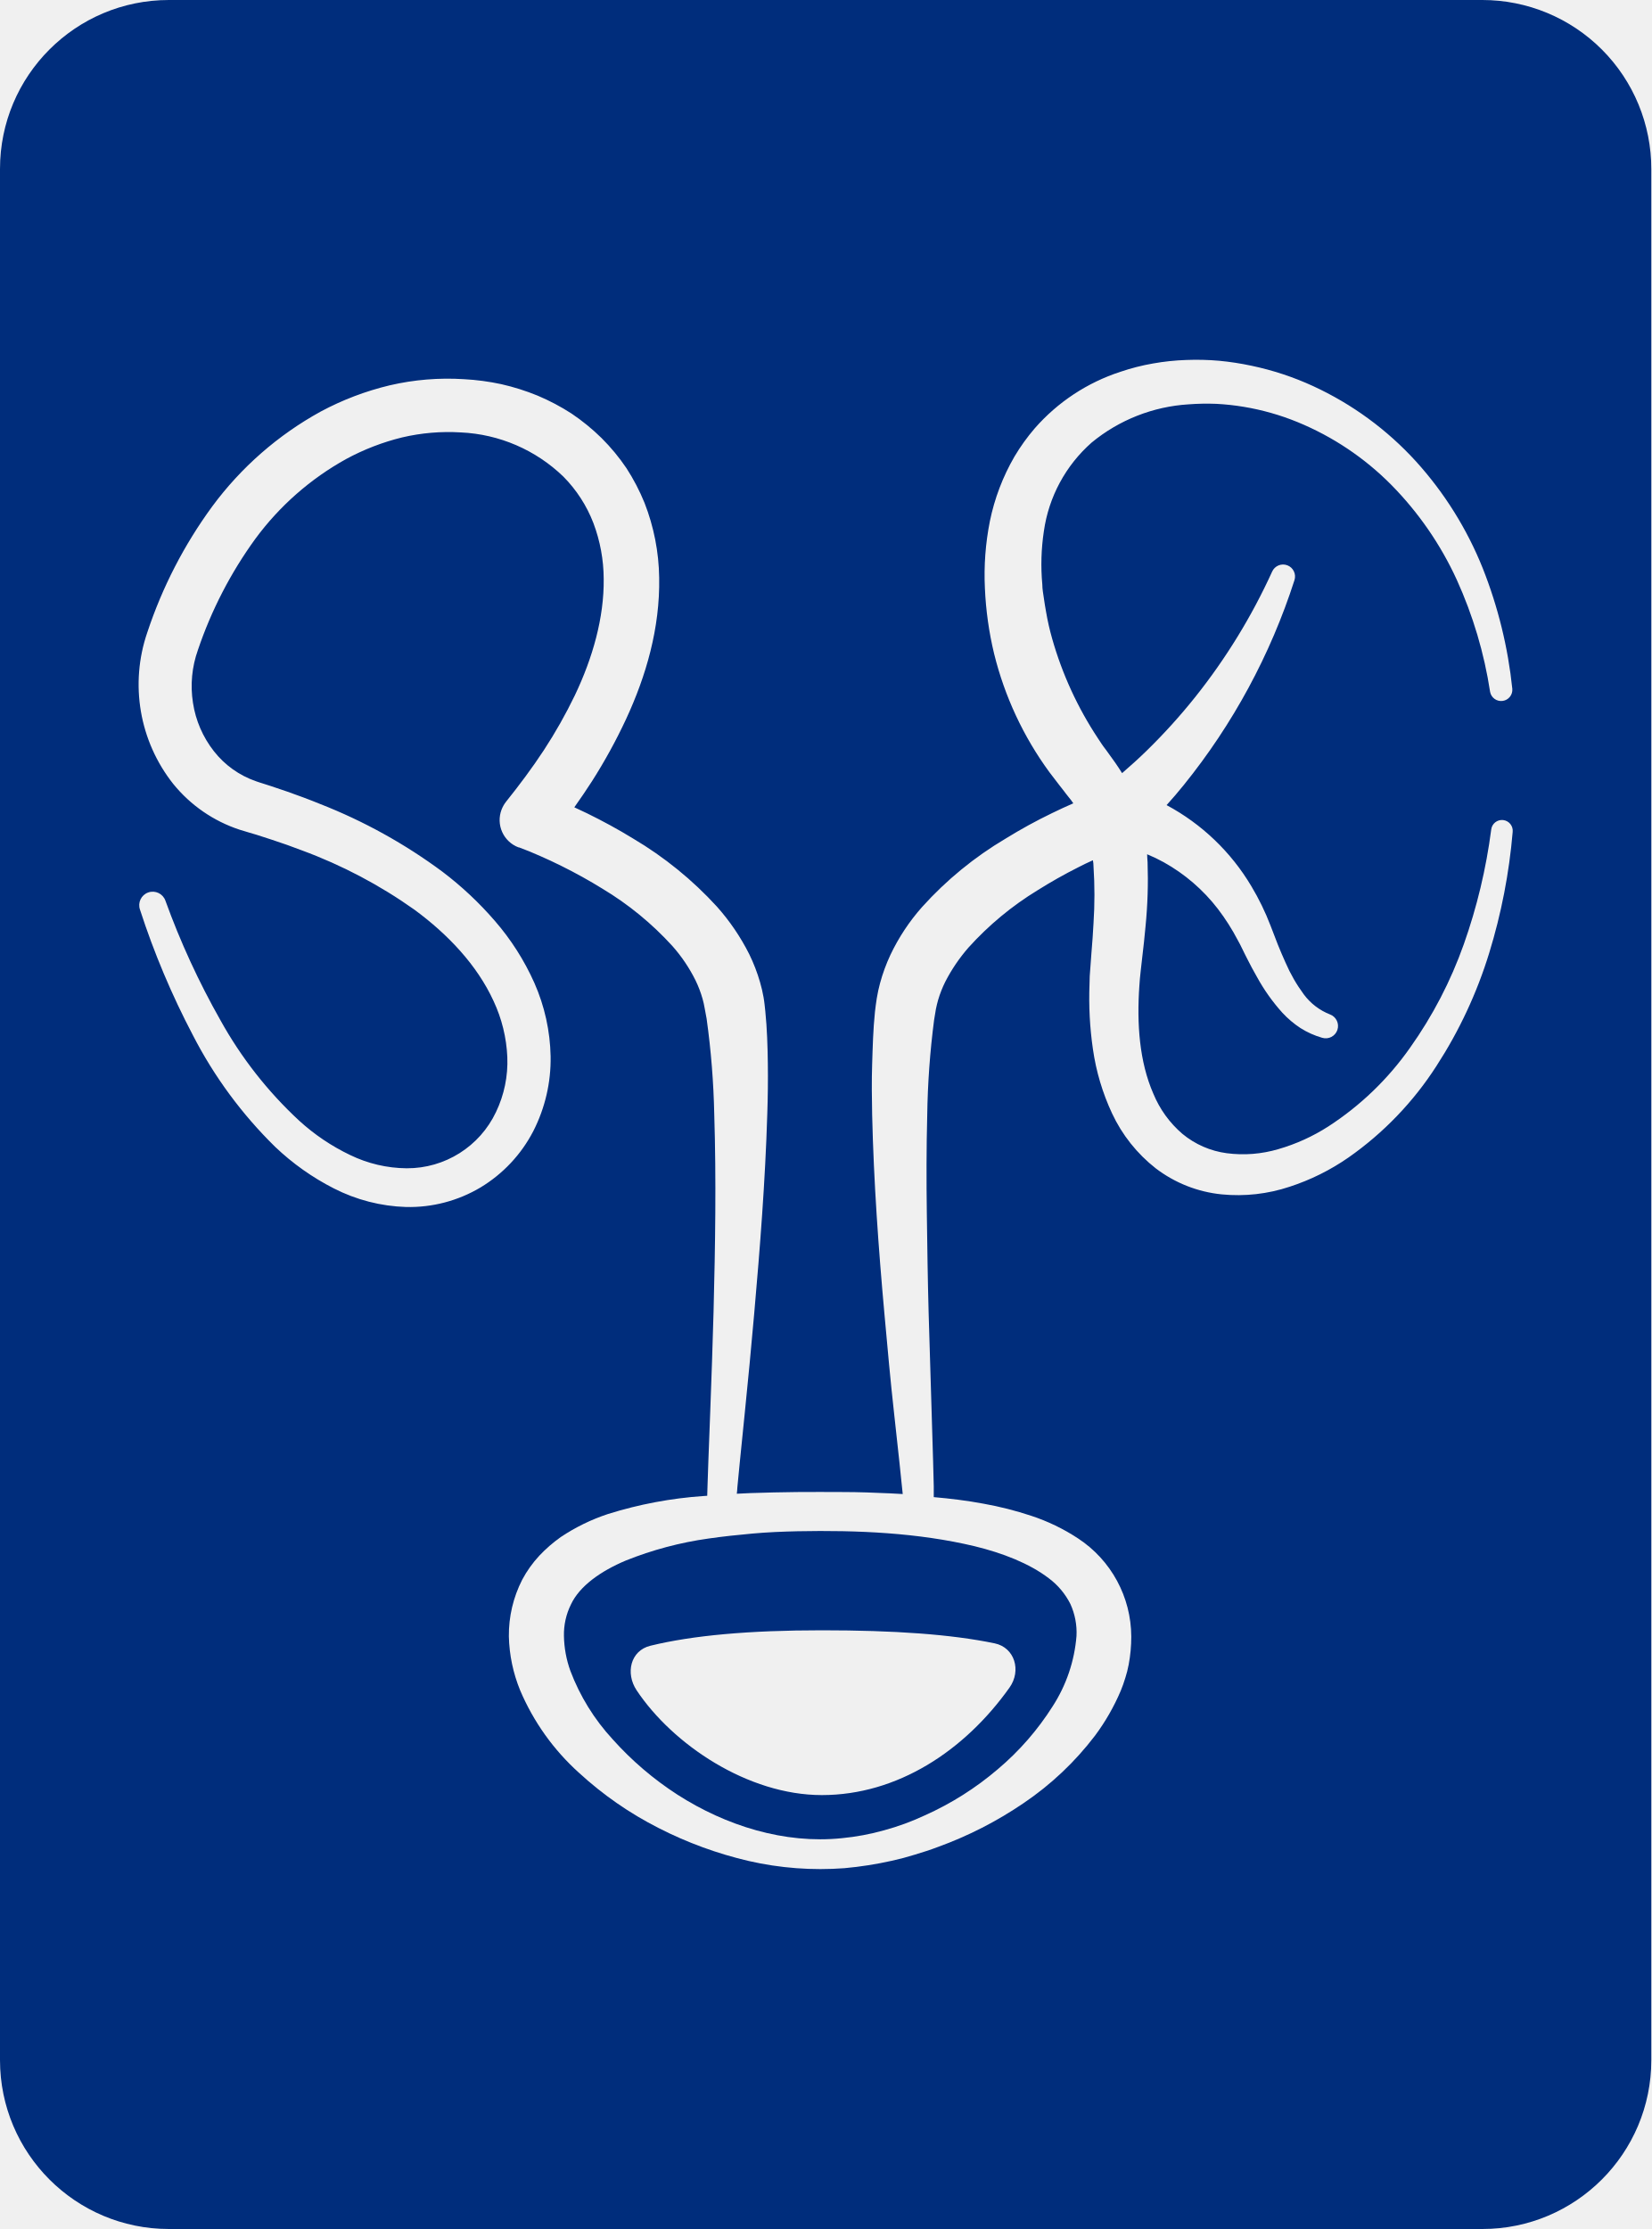
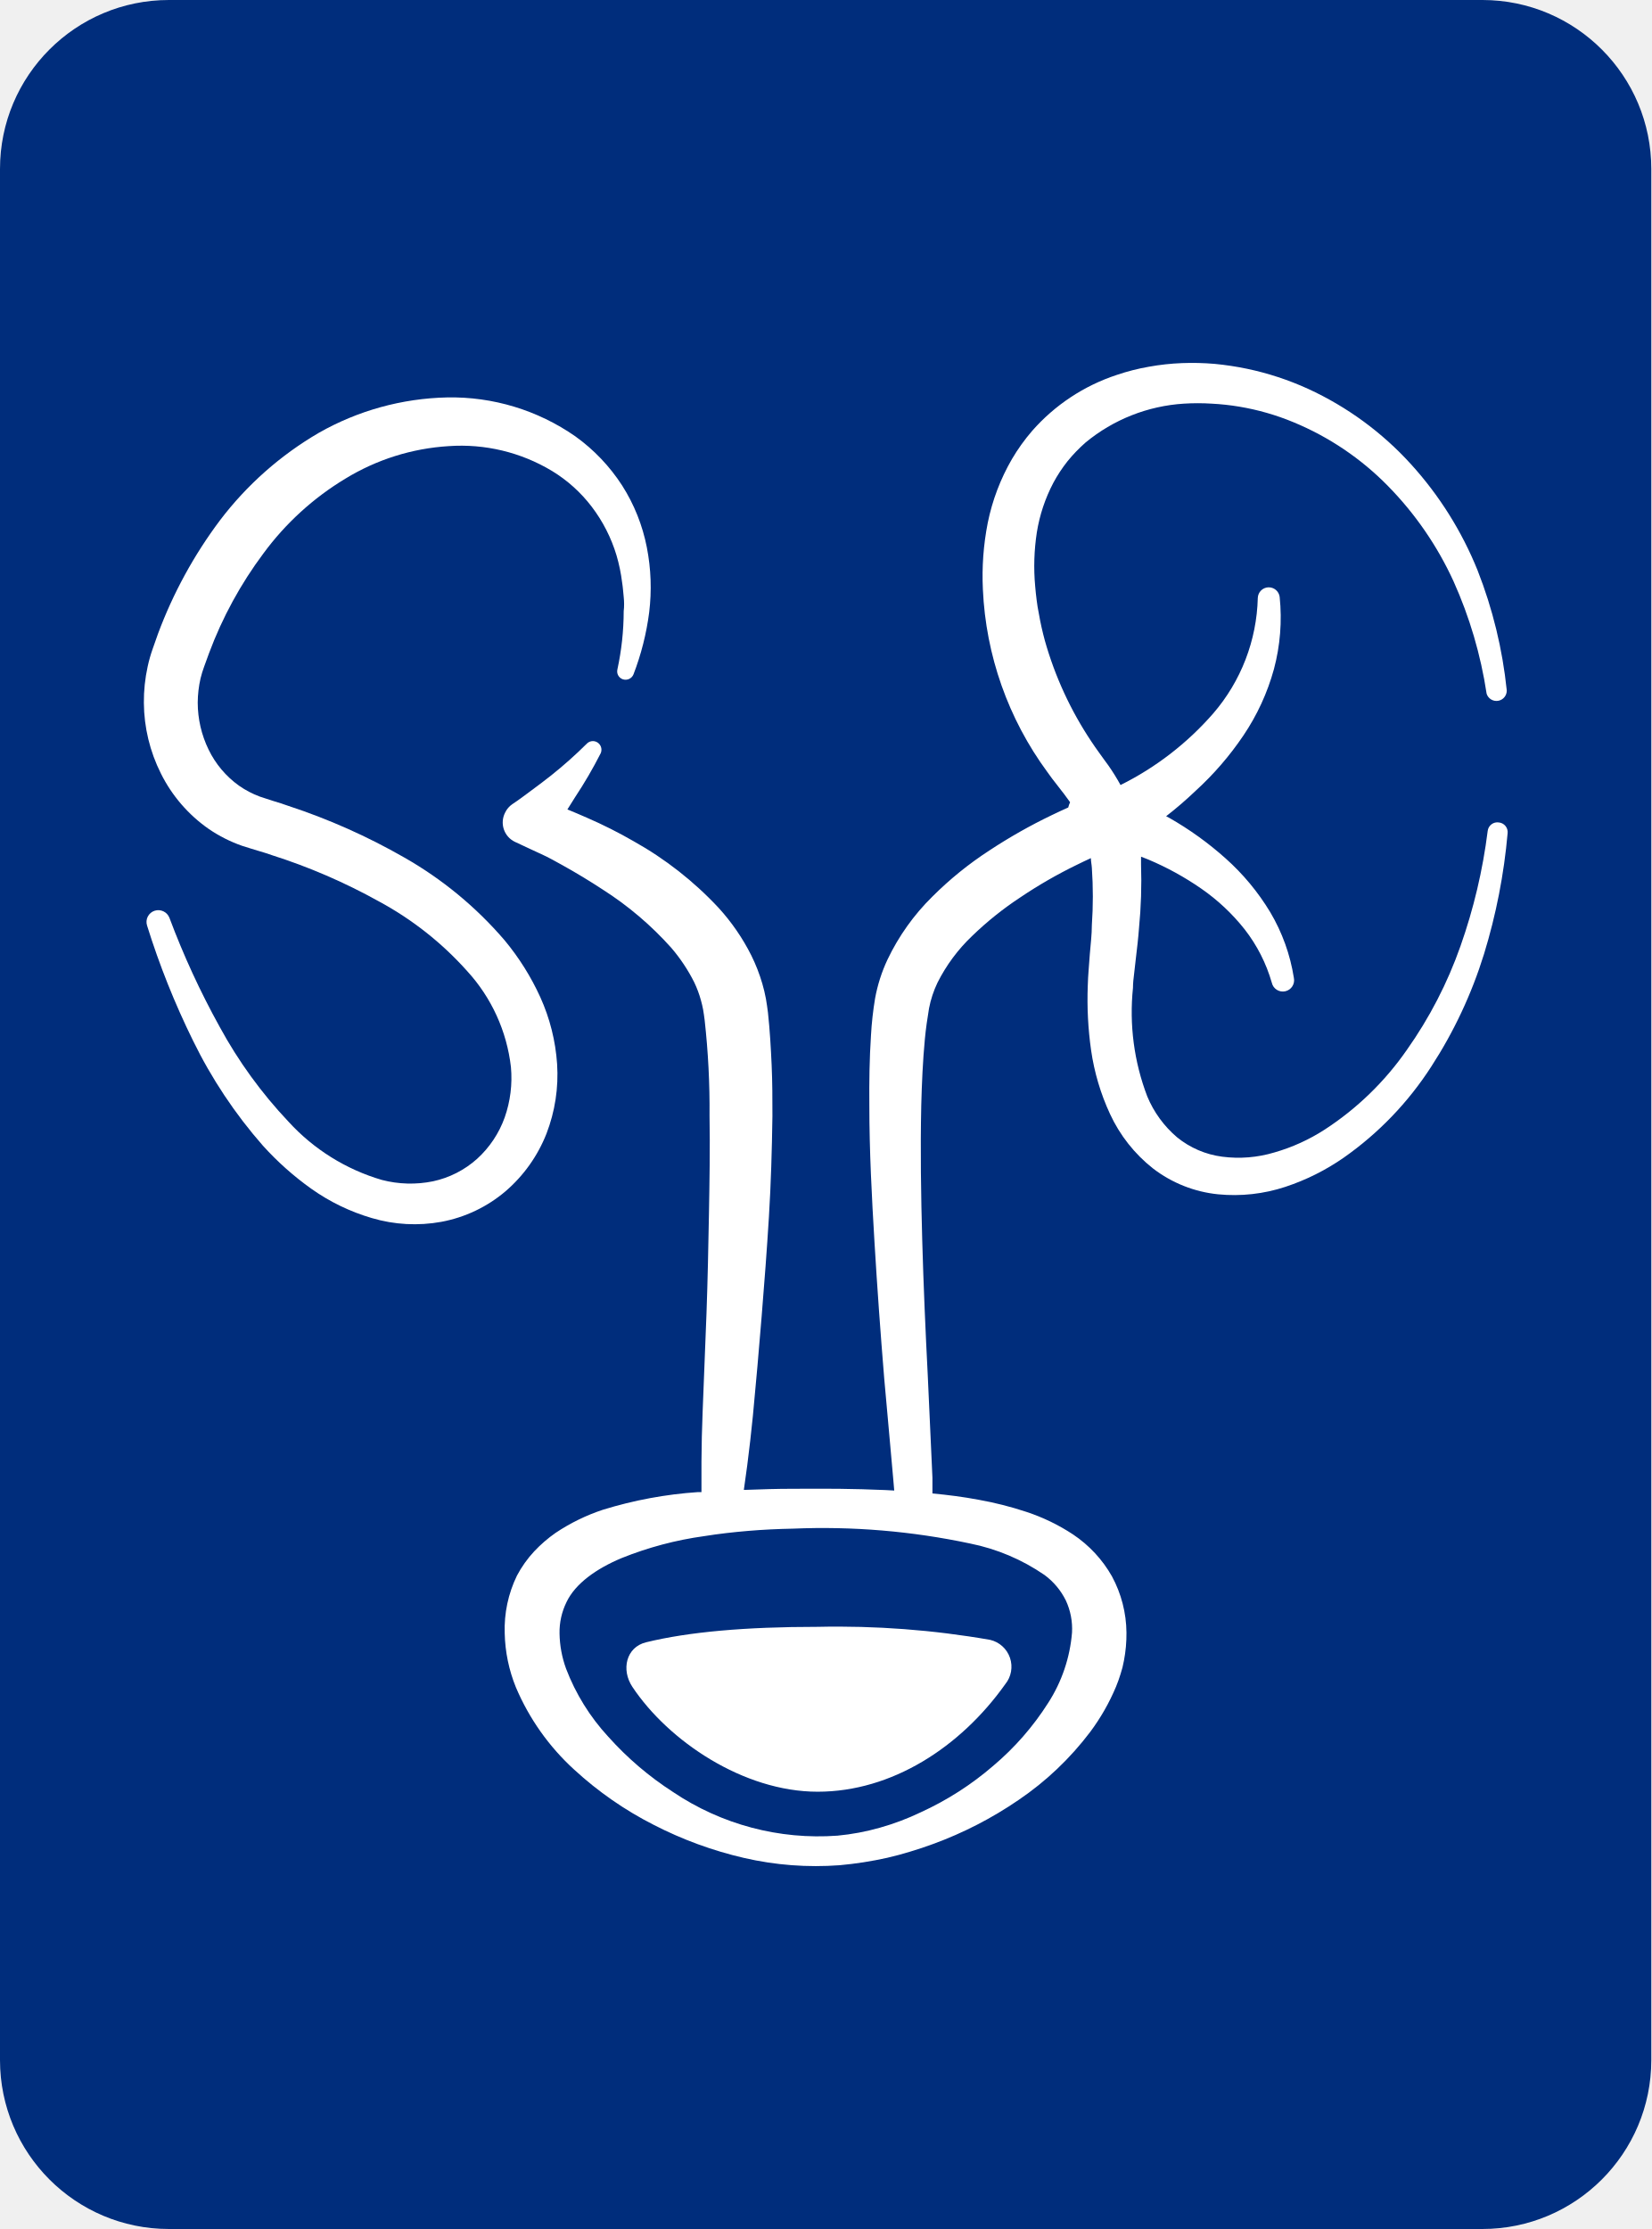
- <svg xmlns="http://www.w3.org/2000/svg" viewBox="0 0 331 446.76">
+ <svg xmlns="http://www.w3.org/2000/svg" viewBox="0 0 169.87 229.28">
  <defs>
-     <style>.cls-1{fill:#002d7c;}</style>
+     <style>.cls-1{fill:#002d7c;}.cls-2{fill:#fff;}</style>
  </defs>
  <g id="Layer_2" data-name="Layer 2">
    <g id="Layer_1-2" data-name="Layer 1">
-       <path class="cls-1" d="M159.86,306.91c-3,.07-6,.19-9,.46s-5.93.58-8.84,1a70.86,70.86,0,0,0-16.58,4.41c-5,2.11-9.26,5.09-11,8.81a13.55,13.55,0,0,0-1.4,6.3,21.66,21.66,0,0,0,1.29,7,42.12,42.12,0,0,0,8.47,13.71,63.91,63.91,0,0,0,13,11.11c9.69,6.22,21.44,9.91,32.93,8.72a48.51,48.51,0,0,0,8.51-1.59,50.53,50.53,0,0,0,8.17-3A60.63,60.63,0,0,0,200,354.61,54.89,54.89,0,0,0,211,342a30.44,30.44,0,0,0,4.78-14.1,13.75,13.75,0,0,0-1.22-6.4,14.54,14.54,0,0,0-4.31-5.15c-3.91-3-9.31-5.08-14.89-6.44C184.05,307.21,171.87,306.67,159.86,306.91Zm39.49,22.46c4.07.84,5.42,5.49,3,8.88-9,12.67-22.47,21.54-37.61,21.54-14.84,0-29.9-10.14-37.13-21-2.28-3.43-1.24-7.95,2.75-8.93,8.53-2.09,19.91-3.1,34.38-3.1S190.61,327.56,199.35,329.37Z" />
-       <path class="cls-1" d="M297.14,0H33.86A33.86,33.86,0,0,0,0,33.86V412.91a33.86,33.86,0,0,0,33.86,33.85H297.14A33.86,33.86,0,0,0,331,412.91v-379A33.86,33.86,0,0,0,297.14,0Zm1.37,191a90.28,90.28,0,0,1-10.58,22.66A65.8,65.8,0,0,1,270.3,232a45.17,45.17,0,0,1-11.8,5.86,32.9,32.9,0,0,1-13.6,1.53,26.07,26.07,0,0,1-13.25-5.23,30.23,30.23,0,0,1-8.74-11,45.68,45.68,0,0,1-3.84-12.9,71.18,71.18,0,0,1-.68-13c0-1.07.06-2.14.16-3.2l.23-3.12c.16-2,.32-3.93.41-5.88a86.72,86.72,0,0,0,0-11.41q0-.62-.12-1.23c-1,.45-2,.92-2.93,1.41-2.8,1.41-5.53,2.95-8.15,4.6a62.39,62.39,0,0,0-13.86,11.49,34,34,0,0,0-4.65,6.85,22.23,22.23,0,0,0-1.43,3.63c-.18.61-.32,1.23-.45,1.85l-.36,2.17a165.67,165.67,0,0,0-1.38,19.12c-.17,6.53-.17,13.11-.08,19.7s.18,13.2.36,19.82l.6,19.86.3,10,.13,5c0,.72,0,1.43,0,2.15,3.32.29,6.65.69,10,1.32a68.65,68.65,0,0,1,9.53,2.42,39.41,39.41,0,0,1,9.4,4.54,23.62,23.62,0,0,1,10.66,19.66,29.85,29.85,0,0,1-.52,5.63l-.3,1.36-.38,1.32a26.73,26.73,0,0,1-.91,2.56,43.42,43.42,0,0,1-5.16,9,60.67,60.67,0,0,1-14.37,13.56A77.31,77.31,0,0,1,188,370.19c-1.5.57-3,1.05-4.56,1.52l-2.31.67-2.34.57a74.07,74.07,0,0,1-9.51,1.49A64.3,64.3,0,0,1,150.08,373a79,79,0,0,1-18.05-6.6,71.14,71.14,0,0,1-16-11.1,46.92,46.92,0,0,1-11.77-16.51A30.33,30.33,0,0,1,102,328a24.42,24.42,0,0,1,2.67-11.37,22.81,22.81,0,0,1,3.45-4.84,28.81,28.81,0,0,1,4.3-3.73,39,39,0,0,1,9.46-4.61A83,83,0,0,1,141,299.85l.76-.05.06-2,.17-5,.38-10q.38-9.94.66-19.89c.34-13.24.55-26.49.14-39.59a163,163,0,0,0-1.53-19.14l-.4-2.15a17.21,17.21,0,0,0-.42-1.86,22.48,22.48,0,0,0-1.4-3.67,31.43,31.43,0,0,0-4.67-6.92,62.34,62.34,0,0,0-14-11.46c-2.65-1.64-5.4-3.16-8.22-4.56q-2.11-1.05-4.28-2c-.71-.32-1.43-.63-2.15-.92s-1.49-.59-2.07-.8h0l-.1,0a5.85,5.85,0,0,1-3.4-7.55,6.09,6.09,0,0,1,.89-1.58c2.68-3.35,5.25-6.78,7.58-10.33a97.23,97.23,0,0,0,6.22-11c3.58-7.51,5.88-15.55,5.79-23.35a32,32,0,0,0-2.06-11.18,27,27,0,0,0-6-9.3,31.65,31.65,0,0,0-20.59-8.88,40.59,40.59,0,0,0-11.75,1A47.14,47.14,0,0,0,69.39,92,56.7,56.7,0,0,0,51.18,108a83.27,83.27,0,0,0-11.5,22.25,21.56,21.56,0,0,0-1,10.62,20.77,20.77,0,0,0,4.2,9.7,18.29,18.29,0,0,0,8.39,6l.64.22.82.26,1.65.53,3.28,1.11c2.18.77,4.35,1.57,6.5,2.45a106.06,106.06,0,0,1,24.54,13.59,68.59,68.59,0,0,1,10.49,9.84A50.05,50.05,0,0,1,107.11,197a38.21,38.21,0,0,1,3.26,14.73,31.8,31.8,0,0,1-3.48,15A28.43,28.43,0,0,1,96.32,238a27.9,27.9,0,0,1-14.92,3.92,34.12,34.12,0,0,1-14.49-3.73,49.79,49.79,0,0,1-11.76-8.33,87.09,87.09,0,0,1-16.49-22.38,160.31,160.31,0,0,1-10.6-25.16,2.7,2.7,0,0,1,5.1-1.79h0a156.82,156.82,0,0,0,11,23.91,80.94,80.94,0,0,0,15.81,20.18,42,42,0,0,0,10.21,6.88,26.42,26.42,0,0,0,11.34,2.66,19.69,19.69,0,0,0,17.91-11.29,23.28,23.28,0,0,0,2.26-11,29.45,29.45,0,0,0-2.76-11.24c-3.31-7.21-9.14-13.36-15.86-18.3a96.71,96.71,0,0,0-22.51-11.87c-2-.77-4-1.48-6.09-2.16l-3.09-1-1.56-.46-.78-.24-1-.3a28.66,28.66,0,0,1-13.3-9.16,32.11,32.11,0,0,1-5.21-30.4,91.36,91.36,0,0,1,13-25.22A67.32,67.32,0,0,1,64.3,82.48a57.54,57.54,0,0,1,13.82-5.25A51.19,51.19,0,0,1,93,76,47.56,47.56,0,0,1,100.49,77a45.89,45.89,0,0,1,7.28,2.3,43.91,43.91,0,0,1,6.81,3.6,42.37,42.37,0,0,1,6,4.9,40.53,40.53,0,0,1,5,6.05,41.86,41.86,0,0,1,3.61,6.93,42.74,42.74,0,0,1,2.94,15c.18,10.14-2.64,19.74-6.64,28.36a108.14,108.14,0,0,1-6.82,12.43c-1.14,1.78-2.33,3.52-3.55,5.24.86.39,1.72.8,2.57,1.21,3.14,1.54,6.22,3.21,9.23,5.06a73.41,73.41,0,0,1,16.78,13.63,44.06,44.06,0,0,1,6.48,9.53,34.7,34.7,0,0,1,2.17,5.63,27.07,27.07,0,0,1,.7,3c.18,1,.24,1.84.35,2.77.36,3.59.46,7,.51,10.47s0,6.81-.11,10.18c-.41,13.49-1.46,26.8-2.63,40.08q-.88,10-1.89,19.9l-1,9.92-.48,4.94c0,.42-.07.84-.11,1.26.9-.05,1.8-.1,2.71-.13,3.11-.11,6.22-.17,9.32-.21s6.18,0,9.28,0,6.2.12,9.32.26l2.63.14c-.05-.44-.09-.88-.14-1.31l-.51-4.94-1.08-9.9c-.74-6.6-1.33-13.23-1.93-19.86-1.2-13.27-2.16-26.57-2.47-40-.07-3.38-.11-6.76,0-10.18s.19-6.86.56-10.44c.11-.92.21-1.78.37-2.75a30,30,0,0,1,.65-3,35,35,0,0,1,2.07-5.66,40.79,40.79,0,0,1,6.37-9.63,71.72,71.72,0,0,1,16.75-13.71q4.5-2.78,9.22-5.06c1.43-.7,2.88-1.37,4.33-2-.3-.44-.61-.88-1-1.33s-.55-.73-.86-1.11l-.93-1.19c-.67-.85-1.33-1.72-2-2.61A67.55,67.55,0,0,1,199.26,131a68.79,68.79,0,0,1-1.84-13.1,55.13,55.13,0,0,1,1-13.45,43,43,0,0,1,4.92-12.93,40,40,0,0,1,4.09-5.69,38.73,38.73,0,0,1,17.15-11.31,43.09,43.09,0,0,1,6.55-1.67,46.6,46.6,0,0,1,6.64-.7,52.18,52.18,0,0,1,6.62.16,56.46,56.46,0,0,1,6.49,1,58,58,0,0,1,12.34,4.08,64.25,64.25,0,0,1,20.62,15.1,71.49,71.49,0,0,1,13.37,21.4,91.13,91.13,0,0,1,5.93,24.18,2.25,2.25,0,0,1-4.45.62v0a85.56,85.56,0,0,0-6.69-22.5,66.63,66.63,0,0,0-13.11-19,56.76,56.76,0,0,0-18.8-12.59,50.11,50.11,0,0,0-10.78-3.06,49,49,0,0,0-5.52-.6,48.13,48.13,0,0,0-5.51.1,33.84,33.84,0,0,0-19.47,7.67,29.12,29.12,0,0,0-9.57,17.76,44.38,44.38,0,0,0-.31,10.7c0,.91.18,1.82.31,2.73s.27,1.81.44,2.72A50.76,50.76,0,0,0,210.9,128a71.59,71.59,0,0,0,9.19,20c.51.78,1,1.54,1.6,2.29l.89,1.24c.31.41.63.86.95,1.32.47.67.93,1.38,1.39,2.11,1.66-1.43,3.3-2.91,4.89-4.46a117.47,117.47,0,0,0,9.8-10.83A120.22,120.22,0,0,0,255,114.56h0a2.4,2.4,0,0,1,4.47,1.73,127.38,127.38,0,0,1-22.21,41.08c-1.1,1.37-2.25,2.7-3.42,4a43.83,43.83,0,0,1,17,16.27,50.46,50.46,0,0,1,3.84,7.9l1.46,3.79c.49,1.21,1,2.41,1.53,3.58a32.44,32.44,0,0,0,3.69,6.42,12,12,0,0,0,5.25,4h0a2.47,2.47,0,0,1-1.57,4.68,16.81,16.81,0,0,1-4.36-1.95,19.54,19.54,0,0,1-3.62-3.06,37.9,37.9,0,0,1-5.1-7.18c-.71-1.24-1.38-2.48-2-3.73-.33-.62-.62-1.25-.93-1.87l-.46-.93-.45-.83a43.45,43.45,0,0,0-4-6.29,35.42,35.42,0,0,0-10.85-9.35,32.8,32.8,0,0,0-3.33-1.6c0,.54.06,1.07.09,1.62a96.69,96.69,0,0,1-.41,12.82c-.18,2.09-.42,4.14-.66,6.2l-.33,2.92c-.12.95-.18,1.89-.25,2.84-.53,7.54,0,15.18,2.8,21.58a21.27,21.27,0,0,0,5.83,8.06,17.56,17.56,0,0,0,8.89,3.88,25,25,0,0,0,10.35-.82,38,38,0,0,0,10-4.54A59.5,59.5,0,0,0,282.64,210a84.53,84.53,0,0,0,10.77-20.73,112.12,112.12,0,0,0,5.5-23v0a2.16,2.16,0,0,1,4.3.49A115.67,115.67,0,0,1,298.51,191Z" />
+       <path class="cls-1" d="M152.52,0H17.38A17.38,17.38,0,0,0,0,17.38V211.91a17.38,17.38,0,0,0,17.38,17.37H152.49a17.38,17.38,0,0,0,17.38-17.37V17.4A17.38,17.38,0,0,0,152.52,0Z" />
+       <path class="cls-2" d="M154.19,84.6a1,1,0,0,0-1.15.87h0a56.79,56.79,0,0,1-2.8,11.85A43.43,43.43,0,0,1,144.72,108a30.5,30.5,0,0,1-8.43,8.18,19.33,19.33,0,0,1-5.18,2.36,12.86,12.86,0,0,1-5.38.44,9.24,9.24,0,0,1-4.65-2,11.12,11.12,0,0,1-3.06-4.2,24.25,24.25,0,0,1-1.47-11.17c0-.49.06-1,.12-1.47l.17-1.5c.12-1,.25-2.1.33-3.17a50.56,50.56,0,0,0,.21-6.55c0-.27,0-.53,0-.8l.74.29a30,30,0,0,1,5.46,3,20.75,20.75,0,0,1,4.47,4.2,16.18,16.18,0,0,1,2.78,5.47v0a1.16,1.16,0,0,0,2.27-.5,19,19,0,0,0-2.43-6.75,24,24,0,0,0-4.6-5.54,33.81,33.81,0,0,0-5.8-4.17l-.31-.16A38.74,38.74,0,0,0,123,81.34a31.6,31.6,0,0,0,4.9-5.67,23.11,23.11,0,0,0,3.15-6.84,20.56,20.56,0,0,0,.59-7.43,1.13,1.13,0,0,0-2.25.1,18.88,18.88,0,0,1-4.58,11.88,30.9,30.9,0,0,1-9.54,7.37,21.71,21.71,0,0,0-1.24-2l-.49-.67-.46-.64c-.28-.39-.56-.78-.82-1.18a36.53,36.53,0,0,1-4.77-10.35c-.25-.92-.46-1.84-.62-2.78-.09-.47-.18-.94-.23-1.41s-.12-.94-.15-1.41a22.81,22.81,0,0,1,.17-5.55,16.58,16.58,0,0,1,1.7-5.1,14.92,14.92,0,0,1,1.46-2.22,16,16,0,0,1,1.85-1.92,17.6,17.6,0,0,1,10.12-4,22.54,22.54,0,0,1,2.85,0,25.07,25.07,0,0,1,2.85.31,25.47,25.47,0,0,1,5.57,1.6A29.24,29.24,0,0,1,142.79,50a34.45,34.45,0,0,1,6.73,9.78,44.28,44.28,0,0,1,3.41,11.58h0A1.06,1.06,0,0,0,155,71,46.9,46.9,0,0,0,152,58.67a36.55,36.55,0,0,0-6.86-10.93A32.76,32.76,0,0,0,134.57,40a30,30,0,0,0-6.3-2.07,30.73,30.73,0,0,0-3.31-.5,27,27,0,0,0-3.37-.08,24.4,24.4,0,0,0-3.39.37,22,22,0,0,0-3.33.85,19.82,19.82,0,0,0-8.7,5.76,19.73,19.73,0,0,0-2.07,2.89,21.62,21.62,0,0,0-2.49,6.56,28.33,28.33,0,0,0-.5,6.85,34.26,34.26,0,0,0,6.63,18.78c.32.45.65.9,1,1.33l.47.61c.16.2.31.39.44.58s.3.39.43.59a3.13,3.13,0,0,0-.19.54c-.57.25-1.13.52-1.7.79a54.25,54.25,0,0,0-6.41,3.63,36.13,36.13,0,0,0-5.87,4.75,22.94,22.94,0,0,0-4.61,6.47,16.25,16.25,0,0,0-1.28,4,34.76,34.76,0,0,0-.42,3.77c-.16,2.44-.19,4.82-.17,7.19,0,4.75.25,9.44.53,14.13s.62,9.35,1,14l.63,7,.31,3.48.09,1.05-.92-.05c-1.6-.07-3.19-.11-4.78-.13s-3.17,0-4.77,0-3.18.05-4.78.11h-.22v0c.12-.84.24-1.68.35-2.53.22-1.69.41-3.38.58-5.08.33-3.4.62-6.81.9-10.22s.54-6.84.75-10.27.31-6.87.36-10.34c0-1.74,0-3.48-.08-5.24S79.2,106,79,104.15c-.07-.47-.11-.9-.21-1.42a15.9,15.9,0,0,0-.37-1.55,17.8,17.8,0,0,0-1.13-2.9,21.71,21.71,0,0,0-3.37-4.9,35.85,35.85,0,0,0-8.74-6.85,47,47,0,0,0-4.81-2.42c-.67-.3-1.35-.58-2-.85L59.16,82a45.77,45.77,0,0,0,2.63-4.51.89.89,0,0,0-.18-1,.87.87,0,0,0-1.24,0l0,0a44.11,44.11,0,0,1-3.67,3.27c-.65.52-1.3,1-2,1.52s-1.33,1-2,1.44a2.17,2.17,0,0,0-.74.87,2.21,2.21,0,0,0,1,3l.58.27h0c.66.3,1.43.68,2.15,1s1.45.74,2.16,1.13c1.42.79,2.81,1.63,4.15,2.51a33.83,33.83,0,0,1,7.06,6,17.52,17.52,0,0,1,2.36,3.55,11,11,0,0,1,.69,1.86c.09.31.16.63.22.94s.11.74.16,1.1a82.26,82.26,0,0,1,.5,9.81c.06,3.35,0,6.72-.06,10.1s-.13,6.78-.25,10.17l-.4,10.2c-.07,1.7-.11,3.41-.12,5.12,0,.85,0,1.71,0,2.58,0,.18,0,.37,0,.55l-.35,0a42.93,42.93,0,0,0-9.8,1.82,20.14,20.14,0,0,0-4.85,2.37,14.15,14.15,0,0,0-2.21,1.91,11.69,11.69,0,0,0-1.77,2.49A12.57,12.57,0,0,0,51.92,168a15.62,15.62,0,0,0,1.15,5.56,24.26,24.26,0,0,0,6,8.47,36.51,36.51,0,0,0,8.2,5.69,40,40,0,0,0,9.26,3.39,32.89,32.89,0,0,0,9.85.75,38.37,38.37,0,0,0,4.88-.76l1.2-.3,1.18-.34c.79-.24,1.57-.49,2.34-.78a39.64,39.64,0,0,0,8.8-4.53,31.12,31.12,0,0,0,7.37-7,21.94,21.94,0,0,0,2.65-4.64c.17-.43.34-.86.47-1.31l.2-.68.15-.7a14.52,14.52,0,0,0,.26-2.89,12.4,12.4,0,0,0-1.49-5.78,12.73,12.73,0,0,0-4-4.31,20.15,20.15,0,0,0-4.82-2.33,35.41,35.41,0,0,0-4.89-1.24c-1.59-.3-3.18-.5-4.76-.65L95.92,152l-.16-3.51-.32-7c-.24-4.66-.44-9.3-.57-13.94s-.2-9.27-.1-13.86c.06-2.29.16-4.58.37-6.79.1-1.1.27-2.21.43-3.18a10.89,10.89,0,0,1,.87-2.64A17.45,17.45,0,0,1,100,96.28a34.07,34.07,0,0,1,5-4,47.61,47.61,0,0,1,5.73-3.3c.49-.25,1-.48,1.49-.71,0,.33.08.66.1,1a42.69,42.69,0,0,1,0,5.88c0,1-.13,2-.21,3l-.12,1.6c-.05.54-.07,1.09-.09,1.64a37,37,0,0,0,.34,6.63,23.56,23.56,0,0,0,1.95,6.57,15.31,15.31,0,0,0,4.42,5.6,13.15,13.15,0,0,0,6.71,2.66,16.84,16.84,0,0,0,6.91-.77,23.26,23.26,0,0,0,6-3,33.77,33.77,0,0,0,9-9.36,46.51,46.51,0,0,0,5.43-11.58,60.3,60.3,0,0,0,2.43-12.44A1,1,0,0,0,154.19,84.6ZM107.44,162a7.21,7.21,0,0,1,2.21,2.64,6.93,6.93,0,0,1,.63,3.28,15.7,15.7,0,0,1-2.45,7.24,28.33,28.33,0,0,1-5.66,6.48,31.31,31.31,0,0,1-7.46,4.78A25.92,25.92,0,0,1,90.52,188a24.21,24.21,0,0,1-4.37.82,26.78,26.78,0,0,1-16.9-4.48,32.75,32.75,0,0,1-6.68-5.7,21.72,21.72,0,0,1-4.34-7,11.08,11.08,0,0,1-.67-3.62,7,7,0,0,1,.72-3.23c.91-1.91,3.08-3.44,5.66-4.52a35.87,35.87,0,0,1,8.5-2.26c1.5-.24,3-.41,4.54-.54s3.07-.2,4.61-.23a72.77,72.77,0,0,1,18.21,1.53A20.68,20.68,0,0,1,107.44,162Z" />
+       <path class="cls-2" d="M56.22,116.6a16.86,16.86,0,0,0,1.09-7.15,19.92,19.92,0,0,0-1.73-6.88,26,26,0,0,0-3.68-5.86A39,39,0,0,0,41.58,88.2a64.37,64.37,0,0,0-11.93-5.31c-.51-.17-1-.35-1.54-.5l-.77-.25-.61-.2a9.49,9.49,0,0,1-2.14-1.12,9.82,9.82,0,0,1-3.13-3.71,11.08,11.08,0,0,1-1.12-4.84,11.53,11.53,0,0,1,.29-2.49A11,11,0,0,1,21,68.57l.51-1.4a41.11,41.11,0,0,1,5.6-10.26,29.12,29.12,0,0,1,8.41-7.67,23.1,23.1,0,0,1,10.63-3.35,18.14,18.14,0,0,1,10.63,2.55,14.8,14.8,0,0,1,4.09,3.68,15.72,15.72,0,0,1,2.55,5A17.46,17.46,0,0,1,64,59.93c.08.48.11,1,.16,1.46s.06,1,0,1.48a28.46,28.46,0,0,1-.65,6h0a.86.86,0,0,0,.55,1,.88.88,0,0,0,1.11-.51A27.51,27.51,0,0,0,66.78,63a21.3,21.3,0,0,0-.24-6.7A18.39,18.39,0,0,0,64,49.94a18.72,18.72,0,0,0-4.82-5.06,22.32,22.32,0,0,0-13.18-4,27.91,27.91,0,0,0-13.2,3.64,34.73,34.73,0,0,0-10.17,9A46.41,46.41,0,0,0,16.25,65.2l-.55,1.56a14.92,14.92,0,0,0-.51,1.8,16.73,16.73,0,0,0-.39,3.74,16.45,16.45,0,0,0,1.75,7.26,15.19,15.19,0,0,0,4.94,5.72A14.66,14.66,0,0,0,24.9,87l.89.28.72.22c.49.14,1,.3,1.45.46a60.27,60.27,0,0,1,11,4.75,33.51,33.51,0,0,1,9.1,7.18,17.57,17.57,0,0,1,4.5,9.87,12.26,12.26,0,0,1-.64,5.18,10.55,10.55,0,0,1-2.84,4.26,9.9,9.9,0,0,1-4.53,2.31,11.61,11.61,0,0,1-5.27-.14,21,21,0,0,1-9.61-6,46.52,46.52,0,0,1-7.08-9.76,83.63,83.63,0,0,1-5.16-11.2,1.23,1.23,0,0,0-1.52-.73,1.21,1.21,0,0,0-.78,1.53,81.86,81.86,0,0,0,4.73,11.84,48.86,48.86,0,0,0,7.18,10.79,30.69,30.69,0,0,0,5,4.45,20.89,20.89,0,0,0,6.2,3,15.42,15.42,0,0,0,7.16.39,14.2,14.2,0,0,0,6.6-3.14A15.12,15.12,0,0,0,56.22,116.6Z" />
+       <path class="cls-2" d="M65.05,173.51c3.71,5.58,11.44,10.79,19.06,10.79s14.68-4.56,19.3-11.06a2.84,2.84,0,0,0-1.55-4.56,91.31,91.31,0,0,0-17.75-1.34c-7.43,0-13.27.52-17.65,1.59C64.41,169.43,63.88,171.75,65.05,173.51Z" />
    </g>
  </g>
</svg>
